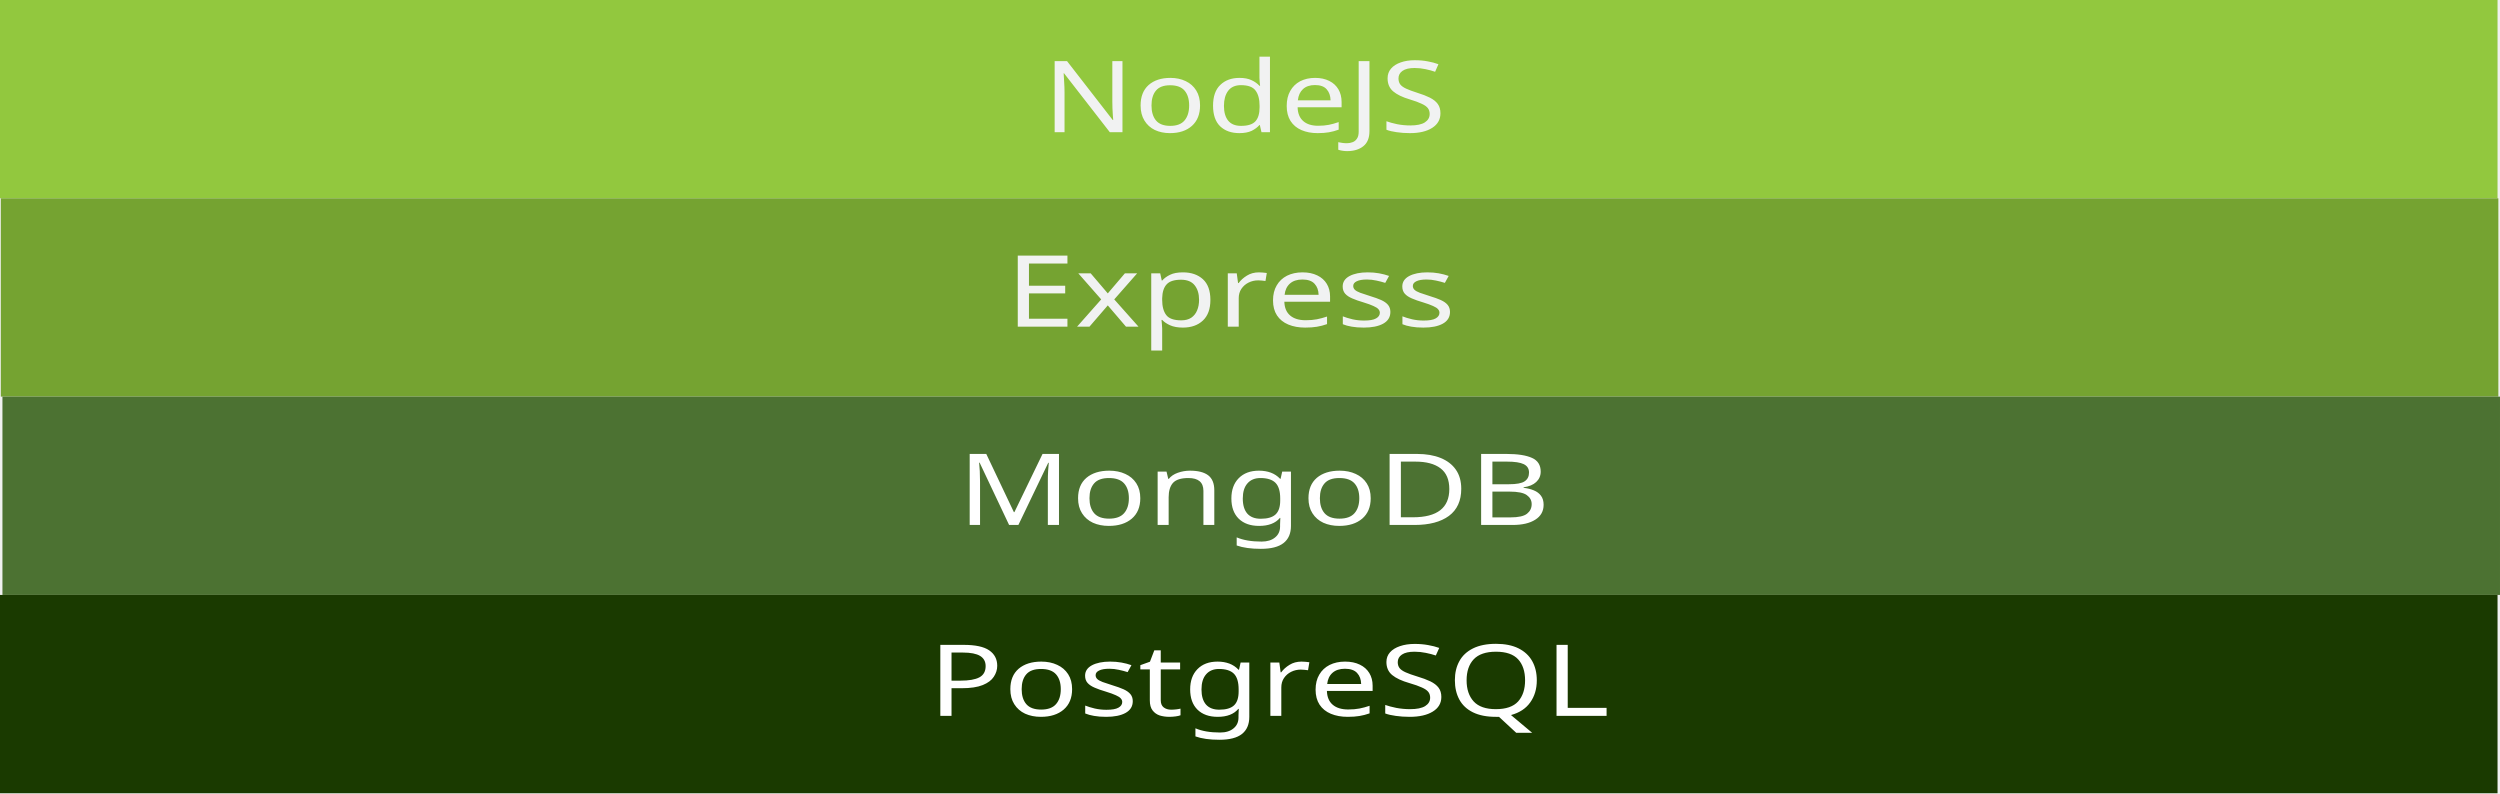
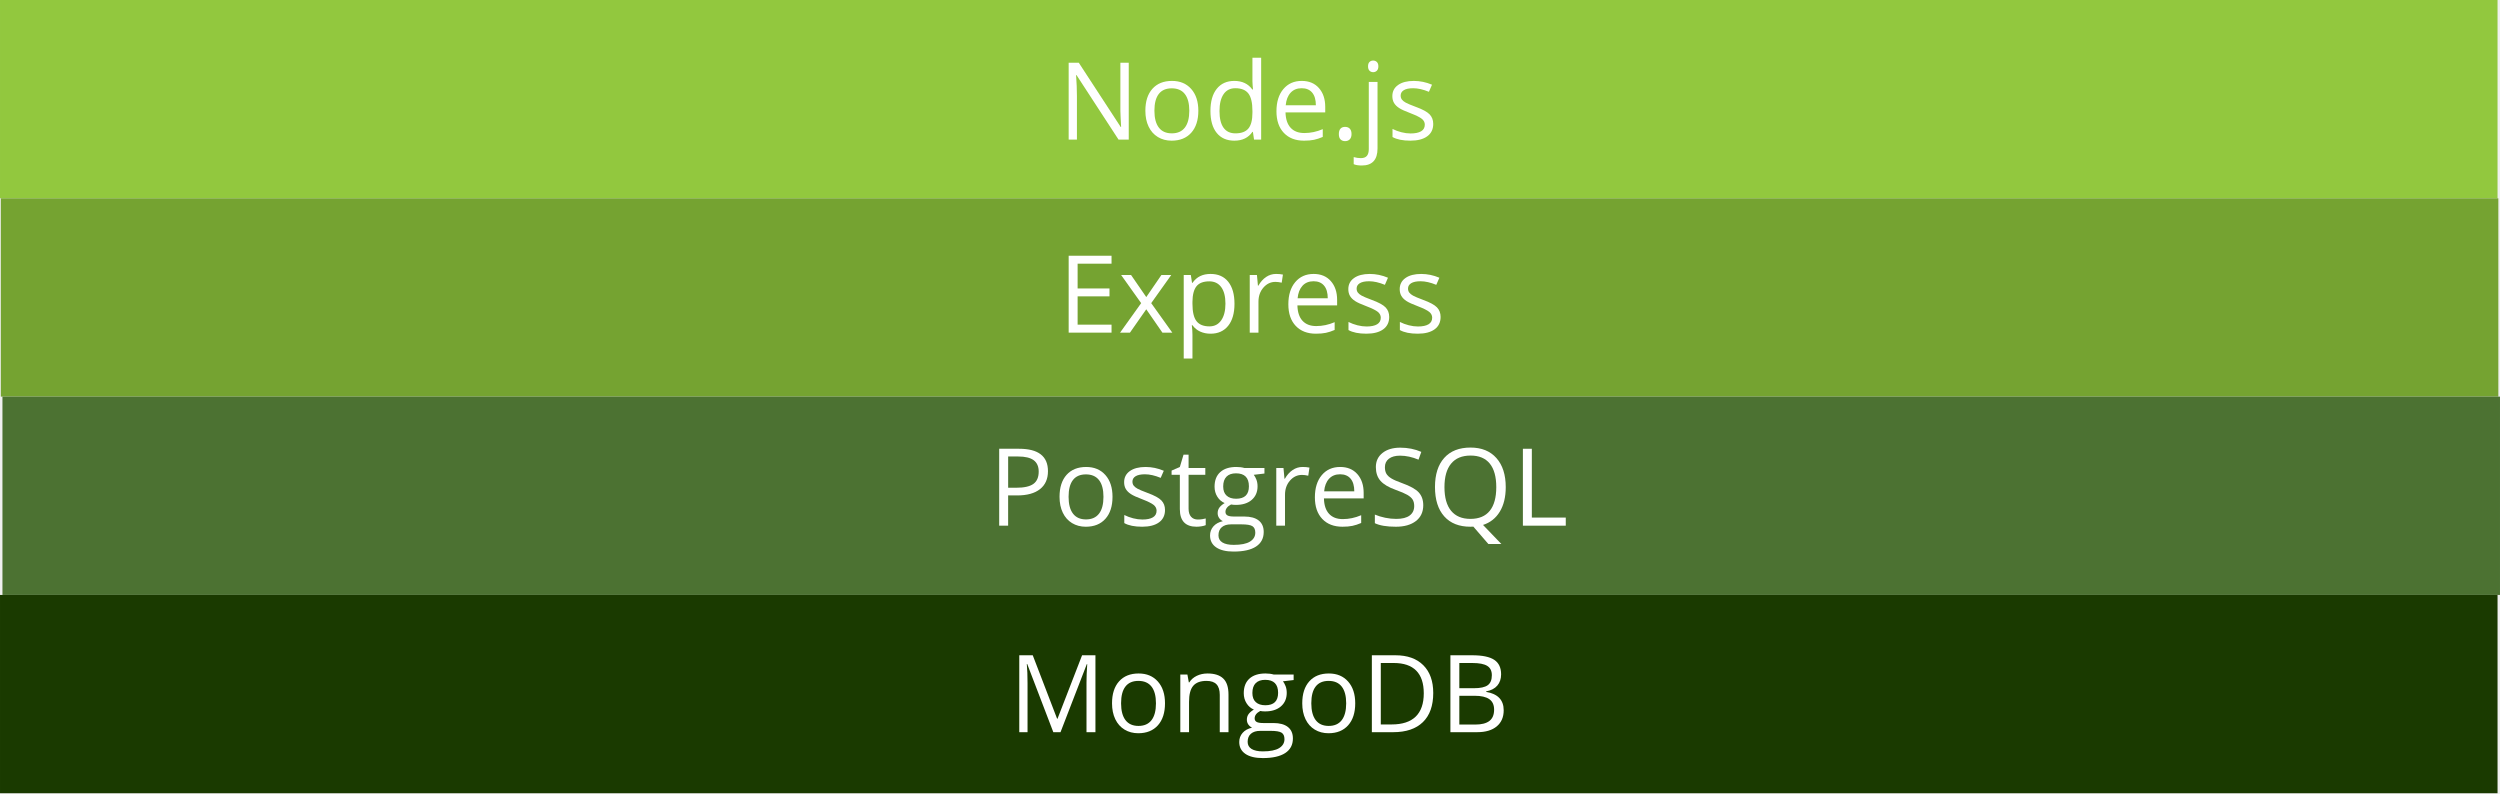
- <svg xmlns="http://www.w3.org/2000/svg" version="1.1" id="Layer_1" x="0px" y="0px" width="371.27px" height="117.802px" viewBox="13.878 34.5 371.27 117.802" enable-background="new 13.878 34.5 371.27 117.802" xml:space="preserve">
-   <g>
-     <rect x="13.878" y="34.5" fill="#92C83E" width="370.904" height="29.451" />
-     <text transform="matrix(1.2049 0 0 1 168.7695 54.1299)" fill="#F1F2F2" font-family="'Raleway-Regular'" font-size="14.761">NodeJS</text>
+ <svg xmlns="http://www.w3.org/2000/svg" version="1.1" x="0px" y="0px" width="371.27px" height="117.801px" viewBox="0 0 371.27 117.801" enable-background="new 0 0 371.27 117.801" xml:space="preserve">
+   <g id="Layer_1">
+     <g>
+       <g>
+         <rect x="0.001" fill="#92C83E" width="370.904" height="29.451" />
+       </g>
+       <g>
+         <rect x="0.122" y="29.451" fill="#75A331" width="370.902" height="29.451" />
+       </g>
+       <rect x="0.365" y="58.902" fill="#4C7232" width="370.903" height="29.45" />
+       <rect x="0.001" y="88.354" fill="#1A3A00" width="370.904" height="29.447" />
+     </g>
  </g>
-   <g>
-     <rect x="13.999" y="63.951" fill="#75A331" width="370.904" height="29.451" />
-     <text transform="matrix(1.2523 0 0 1 163.2241 83.0098)" fill="#F1F2F2" font-family="'Raleway-Regular'" font-size="14.761">Express</text>
+   <g id="Layer_2">
+     <g>
+       <path fill="#FFFFFF" d="M167.627,20.734h-1.516l-6.242-9.586h-0.062c0.083,1.125,0.125,2.156,0.125,3.094v6.492h-1.227V9.312h1.5    l6.227,9.547h0.062c-0.011-0.141-0.034-0.592-0.07-1.355c-0.037-0.763-0.05-1.309-0.039-1.637V9.312h1.242V20.734z" />
+       <path fill="#FFFFFF" d="M177.963,16.445c0,1.396-0.352,2.486-1.055,3.27c-0.703,0.784-1.675,1.176-2.914,1.176    c-0.766,0-1.445-0.18-2.039-0.539s-1.052-0.875-1.375-1.547c-0.323-0.672-0.484-1.458-0.484-2.359    c0-1.396,0.349-2.483,1.047-3.262c0.698-0.778,1.667-1.168,2.906-1.168c1.198,0,2.149,0.398,2.855,1.195    C177.61,14.008,177.963,15.086,177.963,16.445z M171.44,16.445c0,1.094,0.219,1.927,0.656,2.5c0.438,0.573,1.081,0.859,1.93,0.859    c0.849,0,1.493-0.285,1.934-0.855c0.44-0.57,0.66-1.405,0.66-2.504c0-1.088-0.22-1.915-0.66-2.48    c-0.44-0.565-1.09-0.848-1.949-0.848c-0.849,0-1.49,0.279-1.922,0.836C171.656,14.511,171.44,15.341,171.44,16.445z" />
+       <path fill="#FFFFFF" d="M186.065,19.586h-0.07c-0.599,0.87-1.495,1.305-2.688,1.305c-1.12,0-1.991-0.383-2.613-1.148    c-0.623-0.766-0.934-1.854-0.934-3.266c0-1.411,0.312-2.508,0.938-3.289s1.495-1.172,2.609-1.172c1.161,0,2.052,0.422,2.672,1.266    h0.102l-0.055-0.617l-0.031-0.602V8.578h1.297v12.156h-1.055L186.065,19.586z M183.471,19.805c0.885,0,1.527-0.241,1.926-0.723    c0.398-0.481,0.598-1.259,0.598-2.332v-0.273c0-1.213-0.202-2.079-0.605-2.598c-0.404-0.518-1.048-0.777-1.934-0.777    c-0.761,0-1.343,0.296-1.746,0.887c-0.404,0.591-0.605,1.426-0.605,2.504c0,1.094,0.2,1.919,0.602,2.477    C182.106,19.526,182.695,19.805,183.471,19.805z" />
+       <path fill="#FFFFFF" d="M193.658,20.891c-1.266,0-2.265-0.385-2.996-1.156c-0.732-0.771-1.098-1.841-1.098-3.211    c0-1.38,0.34-2.477,1.02-3.289s1.592-1.219,2.738-1.219c1.072,0,1.922,0.353,2.547,1.059c0.625,0.706,0.938,1.637,0.938,2.793    v0.82h-5.898c0.025,1.005,0.279,1.769,0.762,2.289c0.481,0.521,1.16,0.781,2.035,0.781c0.922,0,1.833-0.192,2.734-0.578v1.156    c-0.459,0.198-0.893,0.34-1.301,0.426C194.73,20.848,194.237,20.891,193.658,20.891z M193.307,13.102    c-0.688,0-1.236,0.224-1.645,0.672c-0.409,0.448-0.65,1.068-0.723,1.859h4.477c0-0.817-0.183-1.444-0.547-1.879    C194.504,13.319,193.984,13.102,193.307,13.102z" />
+       <path fill="#FFFFFF" d="M198.83,19.906c0-0.349,0.079-0.613,0.238-0.793c0.158-0.18,0.387-0.27,0.684-0.27    c0.302,0,0.537,0.09,0.707,0.27c0.169,0.18,0.254,0.444,0.254,0.793c0,0.339-0.086,0.599-0.258,0.781s-0.406,0.273-0.703,0.273    c-0.266,0-0.486-0.082-0.66-0.246C198.917,20.551,198.83,20.281,198.83,19.906z" />
+       <path fill="#FFFFFF" d="M202.237,24.578c-0.494,0-0.896-0.065-1.203-0.195v-1.055c0.359,0.104,0.714,0.156,1.062,0.156    c0.406,0,0.704-0.111,0.895-0.332c0.189-0.222,0.285-0.559,0.285-1.012v-9.969h1.297v9.875    C204.573,23.734,203.793,24.578,202.237,24.578z M203.166,9.852c0-0.297,0.072-0.514,0.219-0.652    c0.146-0.138,0.328-0.207,0.547-0.207c0.208,0,0.388,0.07,0.539,0.211c0.15,0.141,0.227,0.357,0.227,0.648    c0,0.292-0.076,0.509-0.227,0.652c-0.151,0.144-0.331,0.215-0.539,0.215c-0.219,0-0.401-0.071-0.547-0.215    C203.239,10.361,203.166,10.144,203.166,9.852z" />
+       <path fill="#FFFFFF" d="M212.846,18.398c0,0.797-0.297,1.412-0.891,1.844c-0.594,0.433-1.428,0.648-2.5,0.648    c-1.136,0-2.021-0.18-2.656-0.539v-1.203c0.411,0.208,0.853,0.373,1.324,0.492c0.471,0.12,0.926,0.18,1.363,0.18    c0.677,0,1.197-0.108,1.562-0.324c0.364-0.216,0.547-0.545,0.547-0.988c0-0.333-0.145-0.618-0.434-0.855    c-0.289-0.237-0.854-0.517-1.691-0.84c-0.797-0.297-1.363-0.556-1.699-0.777c-0.336-0.221-0.586-0.473-0.75-0.754    s-0.246-0.617-0.246-1.008c0-0.698,0.283-1.249,0.852-1.652c0.567-0.403,1.346-0.605,2.336-0.605c0.922,0,1.822,0.188,2.703,0.562    l-0.461,1.055c-0.859-0.354-1.639-0.531-2.336-0.531c-0.615,0-1.078,0.097-1.391,0.289c-0.312,0.193-0.469,0.458-0.469,0.797    c0,0.229,0.059,0.425,0.176,0.586c0.117,0.162,0.306,0.315,0.566,0.461c0.26,0.146,0.76,0.357,1.5,0.633    c1.016,0.37,1.701,0.742,2.059,1.117C212.667,17.359,212.846,17.831,212.846,18.398z" />
+     </g>
+     <g>
+       <path fill="#FFFFFF" d="M156.426,108.735l-3.875-10.125h-0.062c0.073,0.802,0.109,1.755,0.109,2.859v7.266h-1.227V97.313h2    l3.617,9.422h0.062l3.648-9.422h1.984v11.422h-1.328v-7.359c0-0.844,0.036-1.761,0.109-2.75h-0.062l-3.906,10.109H156.426z" />
+       <path fill="#FFFFFF" d="M173.012,104.446c0,1.396-0.352,2.485-1.055,3.27c-0.703,0.783-1.675,1.176-2.914,1.176    c-0.766,0-1.445-0.18-2.039-0.539s-1.052-0.875-1.375-1.547c-0.323-0.672-0.484-1.459-0.484-2.359    c0-1.396,0.349-2.483,1.047-3.262c0.698-0.779,1.667-1.168,2.906-1.168c1.198,0,2.149,0.398,2.855,1.195    C172.659,102.008,173.012,103.086,173.012,104.446z M166.489,104.446c0,1.094,0.219,1.927,0.656,2.5    c0.438,0.572,1.081,0.859,1.93,0.859c0.849,0,1.493-0.285,1.934-0.855c0.44-0.57,0.66-1.405,0.66-2.504    c0-1.089-0.22-1.916-0.66-2.48c-0.44-0.565-1.09-0.848-1.949-0.848c-0.849,0-1.49,0.278-1.922,0.836    C166.704,102.51,166.489,103.341,166.489,104.446z" />
+       <path fill="#FFFFFF" d="M181.145,108.735v-5.539c0-0.698-0.159-1.219-0.477-1.562c-0.318-0.344-0.815-0.516-1.492-0.516    c-0.896,0-1.552,0.242-1.969,0.727c-0.417,0.484-0.625,1.283-0.625,2.398v4.492h-1.297v-8.562h1.055l0.211,1.172h0.062    c0.266-0.422,0.638-0.749,1.117-0.98c0.479-0.232,1.013-0.348,1.602-0.348c1.031,0,1.807,0.248,2.328,0.746    c0.521,0.497,0.781,1.293,0.781,2.387v5.586H181.145z" />
+       <path fill="#FFFFFF" d="M192.114,100.172v0.82l-1.586,0.188c0.146,0.182,0.275,0.42,0.391,0.715    c0.114,0.294,0.172,0.626,0.172,0.996c0,0.838-0.287,1.508-0.859,2.008c-0.573,0.5-1.359,0.75-2.359,0.75    c-0.256,0-0.495-0.021-0.719-0.062c-0.553,0.291-0.828,0.658-0.828,1.102c0,0.234,0.096,0.407,0.289,0.52    c0.192,0.111,0.523,0.168,0.992,0.168h1.516c0.927,0,1.639,0.195,2.137,0.586c0.497,0.391,0.746,0.957,0.746,1.703    c0,0.947-0.381,1.67-1.141,2.168c-0.761,0.496-1.87,0.746-3.328,0.746c-1.12,0-1.983-0.209-2.59-0.625    c-0.607-0.418-0.91-1.006-0.91-1.766c0-0.521,0.167-0.973,0.5-1.352c0.333-0.381,0.802-0.639,1.406-0.773    c-0.219-0.1-0.402-0.253-0.551-0.461c-0.148-0.209-0.223-0.451-0.223-0.727c0-0.312,0.083-0.586,0.25-0.82    c0.167-0.234,0.43-0.461,0.789-0.68c-0.443-0.183-0.804-0.492-1.082-0.93c-0.279-0.438-0.418-0.938-0.418-1.5    c0-0.938,0.281-1.66,0.844-2.168s1.359-0.762,2.391-0.762c0.447,0,0.852,0.052,1.211,0.156H192.114z M185.285,110.172    c0,0.463,0.195,0.814,0.586,1.055c0.391,0.238,0.95,0.359,1.68,0.359c1.088,0,1.895-0.164,2.418-0.488    c0.523-0.326,0.785-0.768,0.785-1.324c0-0.465-0.144-0.785-0.43-0.965c-0.287-0.18-0.826-0.27-1.617-0.27h-1.555    c-0.589,0-1.047,0.141-1.375,0.422S185.285,109.645,185.285,110.172z M185.989,102.915c0,0.599,0.169,1.052,0.508,1.359    c0.338,0.307,0.81,0.461,1.414,0.461c1.266,0,1.898-0.615,1.898-1.844c0-1.287-0.641-1.93-1.922-1.93    c-0.609,0-1.078,0.164-1.406,0.492S185.989,102.268,185.989,102.915z" />
+       <path fill="#FFFFFF" d="M201.262,104.446c0,1.396-0.352,2.485-1.055,3.27c-0.703,0.783-1.675,1.176-2.914,1.176    c-0.766,0-1.445-0.18-2.039-0.539s-1.053-0.875-1.375-1.547c-0.323-0.672-0.484-1.459-0.484-2.359    c0-1.396,0.349-2.483,1.047-3.262c0.697-0.779,1.666-1.168,2.906-1.168c1.197,0,2.149,0.398,2.855,1.195    C200.908,102.008,201.262,103.086,201.262,104.446z M194.739,104.446c0,1.094,0.219,1.927,0.656,2.5    c0.438,0.572,1.08,0.859,1.93,0.859c0.849,0,1.493-0.285,1.934-0.855c0.439-0.57,0.66-1.405,0.66-2.504    c0-1.089-0.221-1.916-0.66-2.48c-0.44-0.565-1.09-0.848-1.949-0.848c-0.85,0-1.49,0.278-1.922,0.836    C194.954,102.51,194.739,103.341,194.739,104.446z" />
+       <path fill="#FFFFFF" d="M212.848,102.915c0,1.885-0.512,3.326-1.535,4.324c-1.023,0.997-2.496,1.496-4.418,1.496h-3.164V97.313    h3.5c1.775,0,3.156,0.492,4.141,1.477S212.848,101.149,212.848,102.915z M211.442,102.961c0-1.49-0.374-2.612-1.121-3.367    c-0.748-0.756-1.858-1.133-3.332-1.133h-1.93v9.125h1.617c1.583,0,2.773-0.39,3.57-1.168    C211.043,105.639,211.442,104.487,211.442,102.961z" />
+       <path fill="#FFFFFF" d="M215.395,97.313h3.227c1.516,0,2.611,0.227,3.289,0.68c0.677,0.453,1.016,1.169,1.016,2.148    c0,0.677-0.189,1.235-0.566,1.676c-0.378,0.439-0.929,0.725-1.652,0.855v0.078c1.734,0.297,2.602,1.208,2.602,2.734    c0,1.021-0.346,1.817-1.035,2.391c-0.69,0.572-1.655,0.859-2.895,0.859h-3.984V97.313z M216.723,102.204h2.188    c0.938,0,1.611-0.147,2.023-0.441c0.411-0.295,0.617-0.791,0.617-1.488c0-0.641-0.229-1.104-0.688-1.387    c-0.459-0.284-1.188-0.426-2.188-0.426h-1.953V102.204z M216.723,103.329v4.273h2.383c0.922,0,1.615-0.179,2.082-0.535    c0.466-0.357,0.699-0.916,0.699-1.676c0-0.709-0.238-1.229-0.715-1.562c-0.477-0.334-1.202-0.5-2.176-0.5H216.723z" />
+     </g>
+     <g>
+       <path fill="#FFFFFF" d="M155.631,69.973c0,1.156-0.395,2.047-1.184,2.668c-0.789,0.623-1.918,0.934-3.387,0.934h-1.344v4.492    h-1.328V66.645h2.961C154.203,66.645,155.631,67.754,155.631,69.973z M149.717,72.434h1.195c1.177,0,2.028-0.189,2.555-0.57    c0.526-0.379,0.789-0.988,0.789-1.828c0-0.754-0.248-1.316-0.742-1.688c-0.495-0.369-1.266-0.555-2.312-0.555h-1.484V72.434z" />
+       <path fill="#FFFFFF" d="M165.217,73.778c0,1.396-0.352,2.486-1.055,3.27c-0.703,0.785-1.675,1.176-2.914,1.176    c-0.766,0-1.445-0.18-2.039-0.539s-1.052-0.875-1.375-1.547c-0.323-0.672-0.484-1.457-0.484-2.359    c0-1.395,0.349-2.482,1.047-3.262c0.698-0.777,1.667-1.168,2.906-1.168c1.198,0,2.149,0.398,2.855,1.195    C164.864,71.34,165.217,72.418,165.217,73.778z M158.693,73.778c0,1.094,0.219,1.928,0.656,2.5    c0.438,0.574,1.081,0.859,1.93,0.859c0.849,0,1.493-0.285,1.934-0.855c0.44-0.57,0.66-1.404,0.66-2.504    c0-1.088-0.22-1.914-0.66-2.48c-0.44-0.564-1.09-0.848-1.949-0.848c-0.849,0-1.49,0.279-1.922,0.836    C158.909,71.844,158.693,72.674,158.693,73.778z" />
+       <path fill="#FFFFFF" d="M173.013,75.731c0,0.797-0.297,1.412-0.891,1.844c-0.594,0.434-1.427,0.648-2.5,0.648    c-1.136,0-2.021-0.18-2.656-0.539v-1.203c0.411,0.209,0.853,0.373,1.324,0.492c0.471,0.121,0.926,0.18,1.363,0.18    c0.677,0,1.198-0.107,1.562-0.324c0.364-0.215,0.547-0.545,0.547-0.988c0-0.332-0.145-0.617-0.434-0.855    c-0.289-0.236-0.853-0.516-1.691-0.84c-0.797-0.297-1.363-0.555-1.699-0.777c-0.336-0.221-0.586-0.473-0.75-0.754    s-0.246-0.617-0.246-1.008c0-0.697,0.284-1.248,0.852-1.652c0.567-0.402,1.346-0.605,2.336-0.605c0.922,0,1.823,0.188,2.703,0.562    l-0.461,1.055c-0.859-0.354-1.638-0.531-2.336-0.531c-0.615,0-1.078,0.098-1.391,0.289c-0.312,0.193-0.469,0.459-0.469,0.797    c0,0.23,0.059,0.426,0.176,0.586c0.117,0.162,0.306,0.316,0.566,0.461c0.26,0.146,0.76,0.357,1.5,0.633    c1.016,0.371,1.702,0.742,2.059,1.117C172.835,74.692,173.013,75.165,173.013,75.731z" />
+       <path fill="#FFFFFF" d="M177.888,77.153c0.229,0,0.45-0.016,0.664-0.051c0.213-0.033,0.383-0.068,0.508-0.105v0.992    c-0.141,0.068-0.348,0.124-0.621,0.168c-0.273,0.045-0.52,0.066-0.738,0.066c-1.656,0-2.484-0.871-2.484-2.617v-5.094h-1.227    v-0.625l1.227-0.539l0.547-1.828h0.75v1.984h2.484v1.008h-2.484v5.039c0,0.516,0.122,0.912,0.367,1.188    C177.125,77.016,177.461,77.153,177.888,77.153z" />
+       <path fill="#FFFFFF" d="M187.78,69.504v0.82l-1.586,0.188c0.145,0.184,0.275,0.422,0.391,0.715    c0.113,0.295,0.172,0.627,0.172,0.996c0,0.84-0.287,1.508-0.86,2.008c-0.573,0.5-1.359,0.75-2.359,0.75    c-0.255,0-0.495-0.02-0.719-0.062c-0.552,0.293-0.828,0.66-0.828,1.102c0,0.234,0.096,0.408,0.289,0.52    c0.192,0.113,0.523,0.168,0.992,0.168h1.516c0.927,0,1.639,0.195,2.137,0.586c0.496,0.391,0.746,0.959,0.746,1.703    c0,0.948-0.381,1.671-1.141,2.168c-0.761,0.498-1.871,0.746-3.329,0.746c-1.12,0-1.983-0.208-2.59-0.625    c-0.607-0.416-0.91-1.005-0.91-1.766c0-0.521,0.167-0.971,0.5-1.352c0.333-0.379,0.802-0.637,1.406-0.773    c-0.219-0.098-0.402-0.252-0.551-0.461c-0.148-0.207-0.223-0.449-0.223-0.727c0-0.312,0.083-0.586,0.25-0.82    c0.167-0.234,0.43-0.461,0.789-0.68c-0.443-0.182-0.804-0.492-1.082-0.93c-0.279-0.438-0.418-0.938-0.418-1.5    c0-0.938,0.281-1.66,0.844-2.168s1.359-0.762,2.391-0.762c0.448,0,0.852,0.053,1.211,0.156H187.78z M180.951,79.504    c0,0.464,0.195,0.815,0.586,1.055c0.391,0.24,0.95,0.359,1.68,0.359c1.088,0,1.895-0.162,2.418-0.488    c0.524-0.325,0.786-0.767,0.786-1.324c0-0.463-0.145-0.785-0.43-0.965c-0.287-0.18-0.826-0.27-1.617-0.27h-1.555    c-0.589,0-1.047,0.141-1.375,0.422S180.951,78.979,180.951,79.504z M181.654,72.247c0,0.6,0.169,1.053,0.508,1.359    c0.338,0.309,0.81,0.461,1.414,0.461c1.266,0,1.898-0.613,1.898-1.844c0-1.285-0.641-1.93-1.922-1.93    c-0.609,0-1.078,0.164-1.406,0.492S181.654,71.602,181.654,72.247z" />
+       <path fill="#FFFFFF" d="M193.444,69.348c0.379,0,0.721,0.031,1.023,0.094l-0.18,1.203c-0.355-0.078-0.668-0.117-0.938-0.117    c-0.693,0-1.285,0.281-1.777,0.844s-0.738,1.264-0.738,2.102v4.594h-1.297v-8.562h1.07l0.148,1.586h0.062    c0.316-0.557,0.699-0.986,1.148-1.289C192.414,69.5,192.906,69.348,193.444,69.348z" />
+       <path fill="#FFFFFF" d="M199.365,78.223c-1.266,0-2.266-0.385-2.996-1.156c-0.732-0.77-1.098-1.84-1.098-3.211    c0-1.379,0.34-2.477,1.02-3.289s1.592-1.219,2.738-1.219c1.072,0,1.922,0.354,2.547,1.059c0.625,0.707,0.938,1.637,0.938,2.793    v0.82h-5.898c0.025,1.006,0.279,1.77,0.762,2.289c0.48,0.521,1.16,0.781,2.035,0.781c0.922,0,1.832-0.191,2.734-0.578v1.156    c-0.459,0.199-0.893,0.34-1.301,0.426C200.436,78.18,199.944,78.223,199.365,78.223z M199.014,70.434    c-0.688,0-1.236,0.225-1.645,0.672c-0.41,0.449-0.65,1.068-0.723,1.859h4.477c0-0.816-0.184-1.443-0.547-1.879    C200.211,70.653,199.69,70.434,199.014,70.434z" />
+       <path fill="#FFFFFF" d="M211.365,75.028c0,1.006-0.365,1.789-1.094,2.352c-0.73,0.562-1.719,0.844-2.969,0.844    c-1.355,0-2.396-0.174-3.125-0.523v-1.281c0.469,0.199,0.979,0.355,1.531,0.469c0.551,0.115,1.098,0.172,1.641,0.172    c0.885,0,1.551-0.168,2-0.504c0.447-0.336,0.672-0.803,0.672-1.402c0-0.395-0.08-0.719-0.238-0.973    c-0.16-0.252-0.426-0.484-0.797-0.699c-0.373-0.213-0.939-0.455-1.699-0.727c-1.062-0.379-1.822-0.83-2.277-1.352    c-0.457-0.52-0.684-1.199-0.684-2.039c0-0.879,0.33-1.58,0.992-2.102c0.66-0.52,1.535-0.781,2.625-0.781    c1.135,0,2.18,0.209,3.133,0.625l-0.414,1.156c-0.943-0.395-1.859-0.594-2.75-0.594c-0.703,0-1.254,0.152-1.648,0.453    c-0.396,0.303-0.594,0.723-0.594,1.258c0,0.396,0.072,0.721,0.219,0.973c0.145,0.254,0.391,0.484,0.738,0.695    c0.346,0.211,0.875,0.445,1.59,0.699c1.197,0.428,2.021,0.887,2.473,1.375C211.139,73.612,211.365,74.247,211.365,75.028z" />
+       <path fill="#FFFFFF" d="M223.615,72.34c0,1.465-0.295,2.68-0.883,3.648c-0.59,0.969-1.42,1.625-2.492,1.969l2.719,2.828h-1.93    l-2.227-2.578l-0.43,0.016c-1.684,0-2.98-0.514-3.895-1.543c-0.914-1.027-1.371-2.48-1.371-4.355c0-1.859,0.457-3.301,1.375-4.324    c0.916-1.023,2.219-1.535,3.906-1.535c1.641,0,2.922,0.521,3.844,1.562C223.155,69.071,223.615,70.508,223.615,72.34z     M214.514,72.34c0,1.547,0.328,2.721,0.988,3.52c0.658,0.801,1.615,1.199,2.871,1.199c1.266,0,2.221-0.398,2.867-1.195    c0.645-0.797,0.969-1.971,0.969-3.523c0-1.535-0.322-2.701-0.965-3.496c-0.645-0.793-1.596-1.191-2.855-1.191    c-1.266,0-2.229,0.4-2.887,1.199C214.842,69.653,214.514,70.815,214.514,72.34z" />
+       <path fill="#FFFFFF" d="M226.162,78.067V66.645h1.328v10.219h5.039v1.203H226.162z" />
+     </g>
+     <g>
+       <path fill="#FFFFFF" d="M165.073,49.4h-6.367V37.979h6.367v1.18h-5.039v3.68h4.734v1.172h-4.734v4.203h5.039V49.4z" />
+       <path fill="#FFFFFF" d="M169.471,45.018l-2.977-4.18h1.477l2.258,3.281l2.25-3.281h1.461l-2.977,4.18l3.133,4.383h-1.469    l-2.398-3.469l-2.422,3.469h-1.469L169.471,45.018z" />
+       <path fill="#FFFFFF" d="M179.776,49.557c-0.558,0-1.066-0.103-1.527-0.309s-0.848-0.522-1.16-0.949h-0.094    c0.062,0.5,0.094,0.974,0.094,1.422v3.523h-1.297V40.838h1.055l0.18,1.172h0.062c0.333-0.469,0.721-0.807,1.164-1.016    c0.442-0.208,0.95-0.312,1.523-0.312c1.135,0,2.012,0.388,2.629,1.164c0.617,0.776,0.926,1.865,0.926,3.266    c0,1.406-0.314,2.499-0.941,3.277C181.761,49.167,180.89,49.557,179.776,49.557z M179.589,41.783    c-0.875,0-1.508,0.242-1.898,0.727s-0.591,1.255-0.602,2.312v0.289c0,1.203,0.2,2.064,0.602,2.582    c0.401,0.519,1.044,0.777,1.93,0.777c0.739,0,1.319-0.299,1.738-0.898c0.419-0.599,0.629-1.424,0.629-2.477    c0-1.067-0.21-1.887-0.629-2.457C180.939,42.068,180.349,41.783,179.589,41.783z" />
+       <path fill="#FFFFFF" d="M189.502,40.682c0.381,0,0.722,0.031,1.023,0.094l-0.18,1.203c-0.354-0.078-0.666-0.117-0.938-0.117    c-0.692,0-1.285,0.281-1.777,0.844s-0.738,1.263-0.738,2.102V49.4h-1.296v-8.562h1.07l0.148,1.586h0.062    c0.318-0.557,0.701-0.987,1.148-1.289C188.474,40.833,188.966,40.682,189.502,40.682z" />
+       <path fill="#FFFFFF" d="M195.424,49.557c-1.266,0-2.264-0.385-2.996-1.156c-0.731-0.771-1.098-1.841-1.098-3.211    c0-1.38,0.34-2.477,1.02-3.289s1.593-1.219,2.738-1.219c1.073,0,1.922,0.353,2.547,1.059c0.625,0.706,0.938,1.637,0.938,2.793    v0.82h-5.898c0.026,1.005,0.28,1.769,0.762,2.289c0.482,0.521,1.16,0.781,2.035,0.781c0.922,0,1.834-0.192,2.734-0.578v1.156    c-0.458,0.198-0.892,0.34-1.301,0.426C196.496,49.514,196.002,49.557,195.424,49.557z M195.073,41.768    c-0.688,0-1.235,0.224-1.645,0.672c-0.408,0.448-0.649,1.068-0.723,1.859h4.477c0-0.817-0.182-1.444-0.547-1.879    C196.271,41.985,195.75,41.768,195.073,41.768z" />
+       <path fill="#FFFFFF" d="M206.307,47.064c0,0.797-0.297,1.412-0.891,1.844c-0.594,0.433-1.427,0.648-2.5,0.648    c-1.135,0-2.021-0.18-2.656-0.539v-1.203c0.412,0.208,0.854,0.373,1.324,0.492c0.472,0.12,0.926,0.18,1.363,0.18    c0.678,0,1.198-0.108,1.562-0.324c0.365-0.216,0.547-0.545,0.547-0.988c0-0.333-0.145-0.618-0.434-0.855    c-0.289-0.237-0.853-0.517-1.691-0.84c-0.797-0.297-1.363-0.556-1.699-0.777c-0.336-0.221-0.586-0.473-0.75-0.754    s-0.246-0.617-0.246-1.008c0-0.698,0.284-1.249,0.852-1.652c0.568-0.403,1.347-0.605,2.336-0.605c0.922,0,1.823,0.188,2.703,0.562    l-0.461,1.055c-0.859-0.354-1.638-0.531-2.336-0.531c-0.614,0-1.078,0.097-1.391,0.289c-0.312,0.193-0.469,0.458-0.469,0.797    c0,0.229,0.059,0.425,0.176,0.586c0.117,0.162,0.307,0.315,0.566,0.461c0.261,0.146,0.761,0.357,1.5,0.633    c1.016,0.37,1.702,0.742,2.059,1.117C206.129,46.025,206.307,46.497,206.307,47.064z" />
+       <path fill="#FFFFFF" d="M213.94,47.064c0,0.797-0.297,1.412-0.891,1.844c-0.594,0.433-1.427,0.648-2.5,0.648    c-1.135,0-2.021-0.18-2.656-0.539v-1.203c0.412,0.208,0.854,0.373,1.324,0.492c0.472,0.12,0.926,0.18,1.363,0.18    c0.678,0,1.198-0.108,1.562-0.324c0.365-0.216,0.547-0.545,0.547-0.988c0-0.333-0.145-0.618-0.434-0.855    c-0.289-0.237-0.853-0.517-1.691-0.84c-0.797-0.297-1.363-0.556-1.699-0.777c-0.336-0.221-0.586-0.473-0.75-0.754    s-0.246-0.617-0.246-1.008c0-0.698,0.284-1.249,0.852-1.652c0.568-0.403,1.347-0.605,2.336-0.605c0.922,0,1.823,0.188,2.703,0.562    l-0.461,1.055c-0.859-0.354-1.638-0.531-2.336-0.531c-0.614,0-1.078,0.097-1.391,0.289c-0.312,0.193-0.469,0.458-0.469,0.797    c0,0.229,0.059,0.425,0.176,0.586c0.117,0.162,0.307,0.315,0.566,0.461c0.261,0.146,0.761,0.357,1.5,0.633    c1.016,0.37,1.702,0.742,2.059,1.117C213.762,46.025,213.94,46.497,213.94,47.064z" />
+     </g>
  </g>
-   <rect x="14.242" y="93.402" fill="#4C7232" width="370.905" height="29.45" />
-   <text transform="matrix(1.2611 0 0 1 156.0723 112.4609)" fill="#FFFFFF" font-family="'Raleway-Regular'" font-size="14.761">MongoDB</text>
-   <rect x="13.878" y="122.853" fill="#1A3A00" width="370.904" height="29.449" />
-   <text transform="matrix(1.2519 0 0 1 151.7246 140.8154)" fill="#FFFFFF" font-family="'Raleway-Regular'" font-size="14.761">PostgreSQL</text>
</svg>
